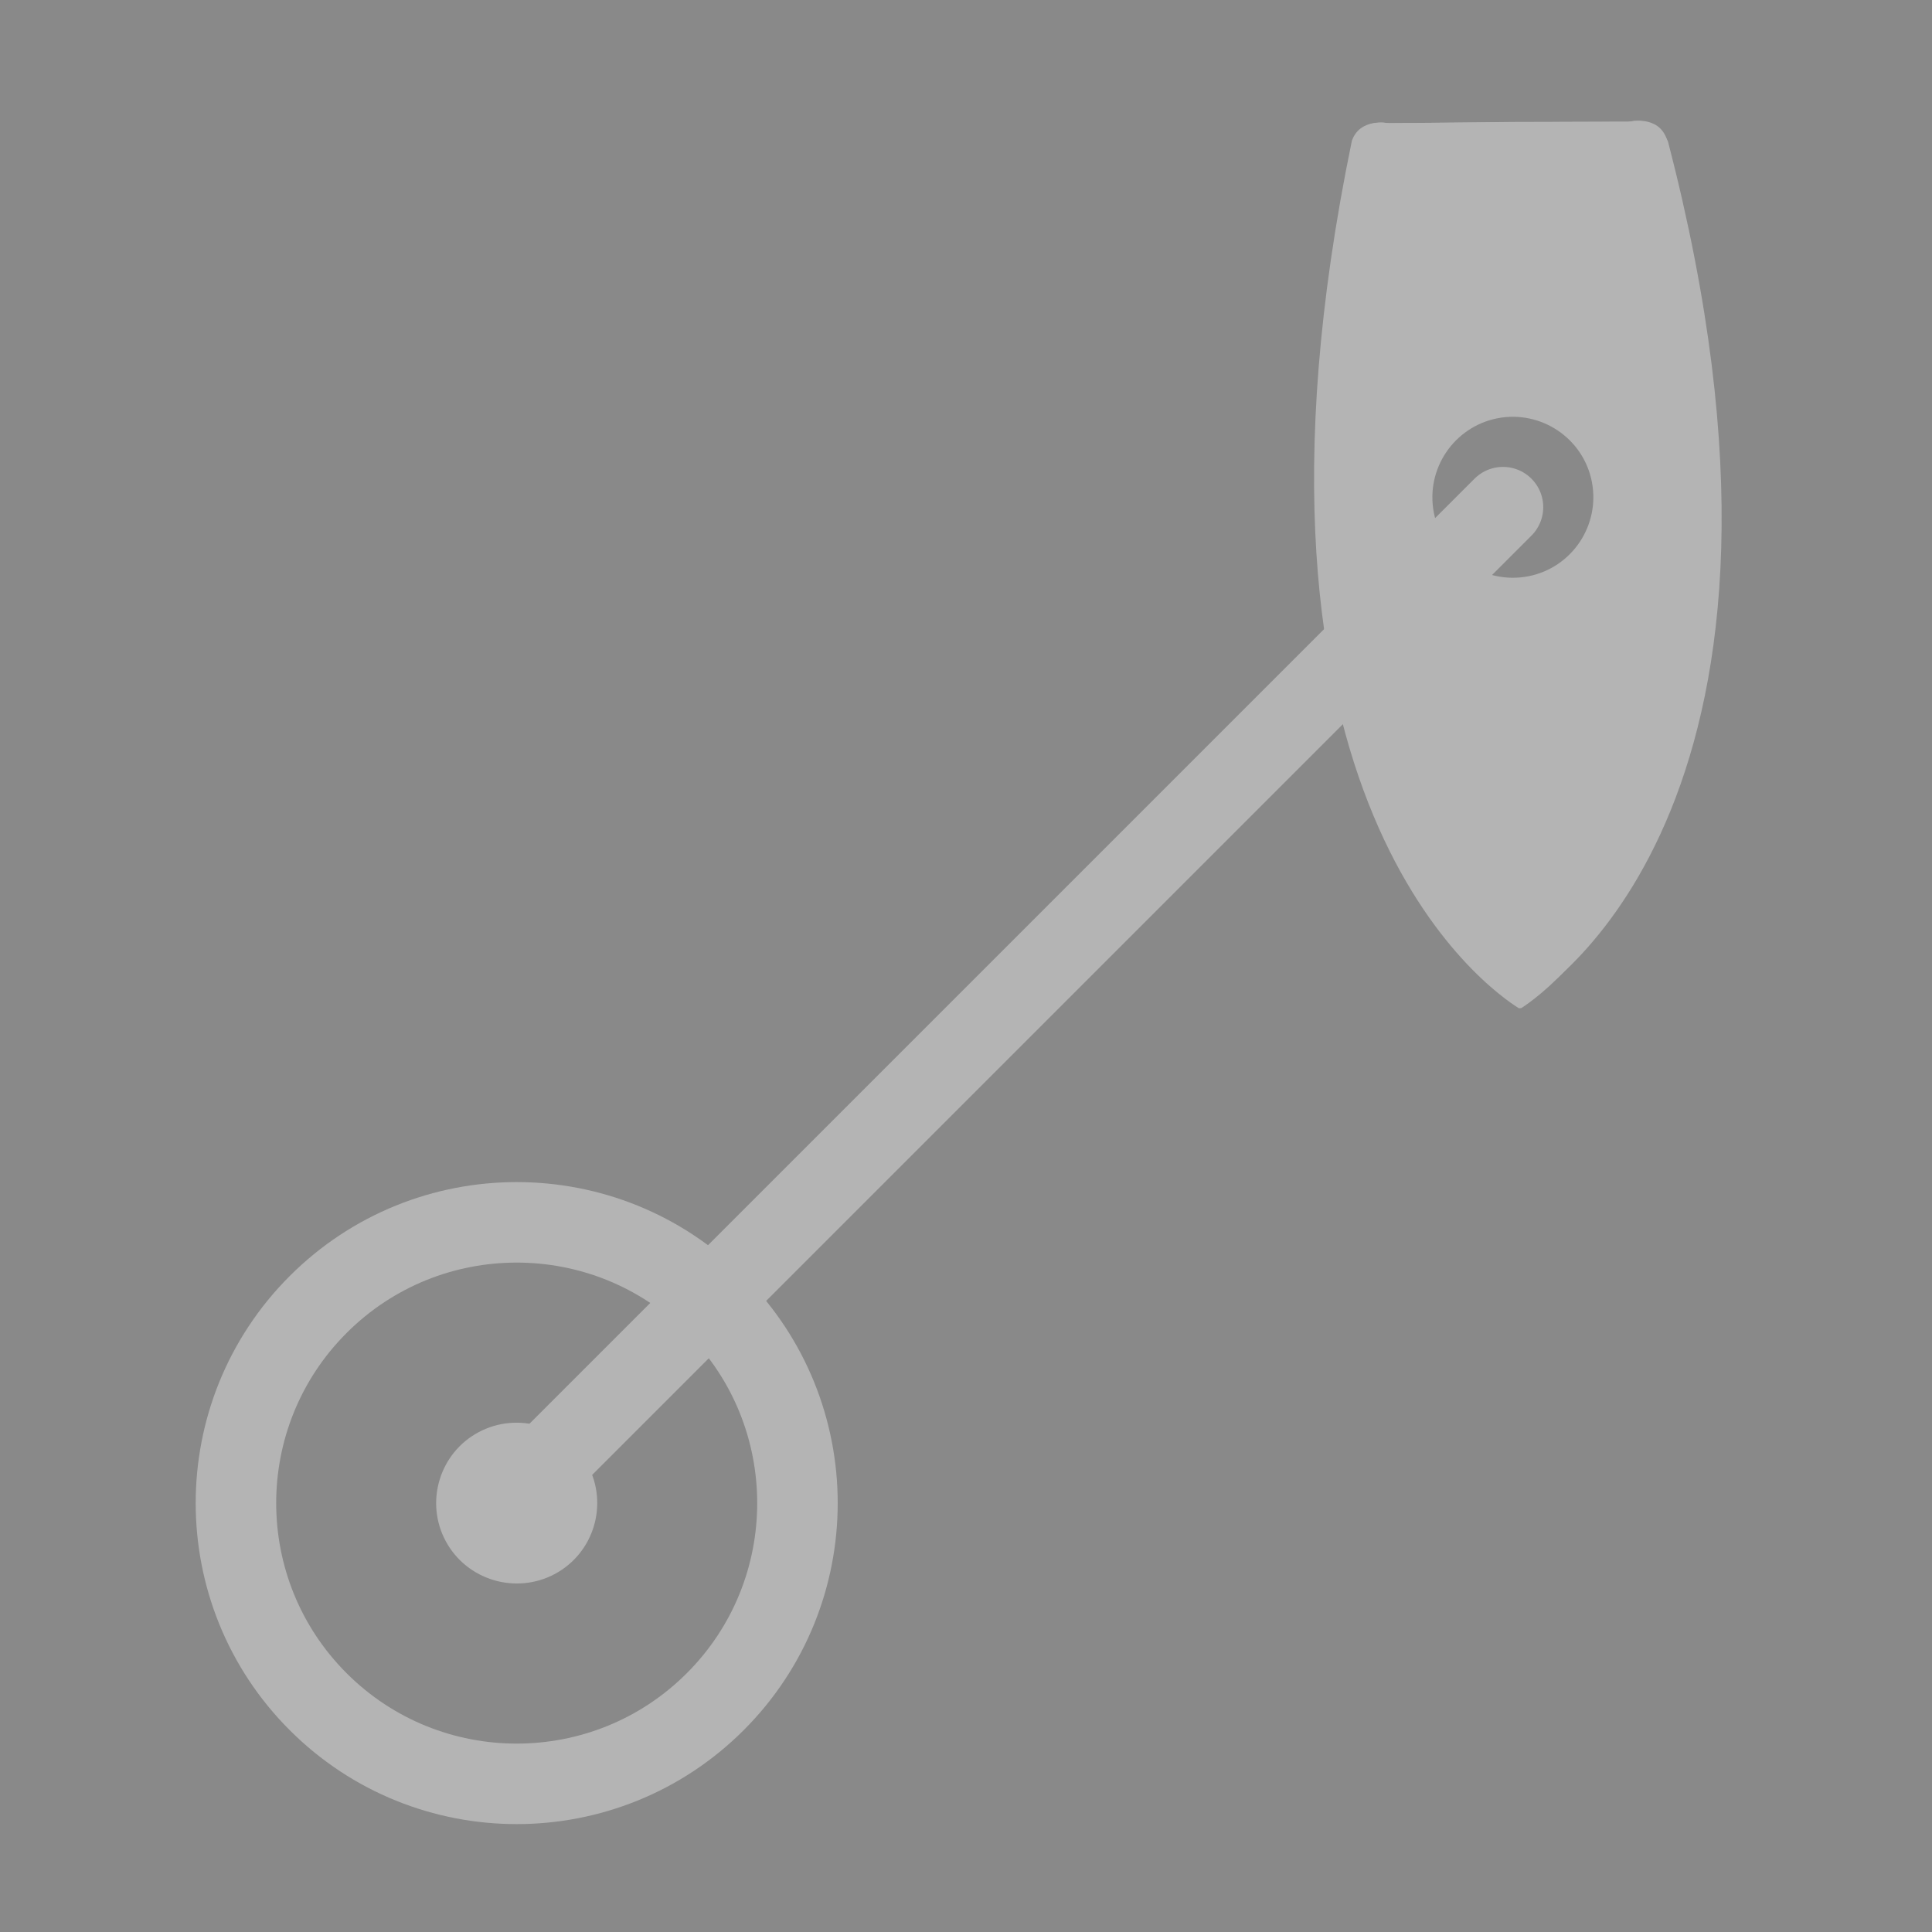
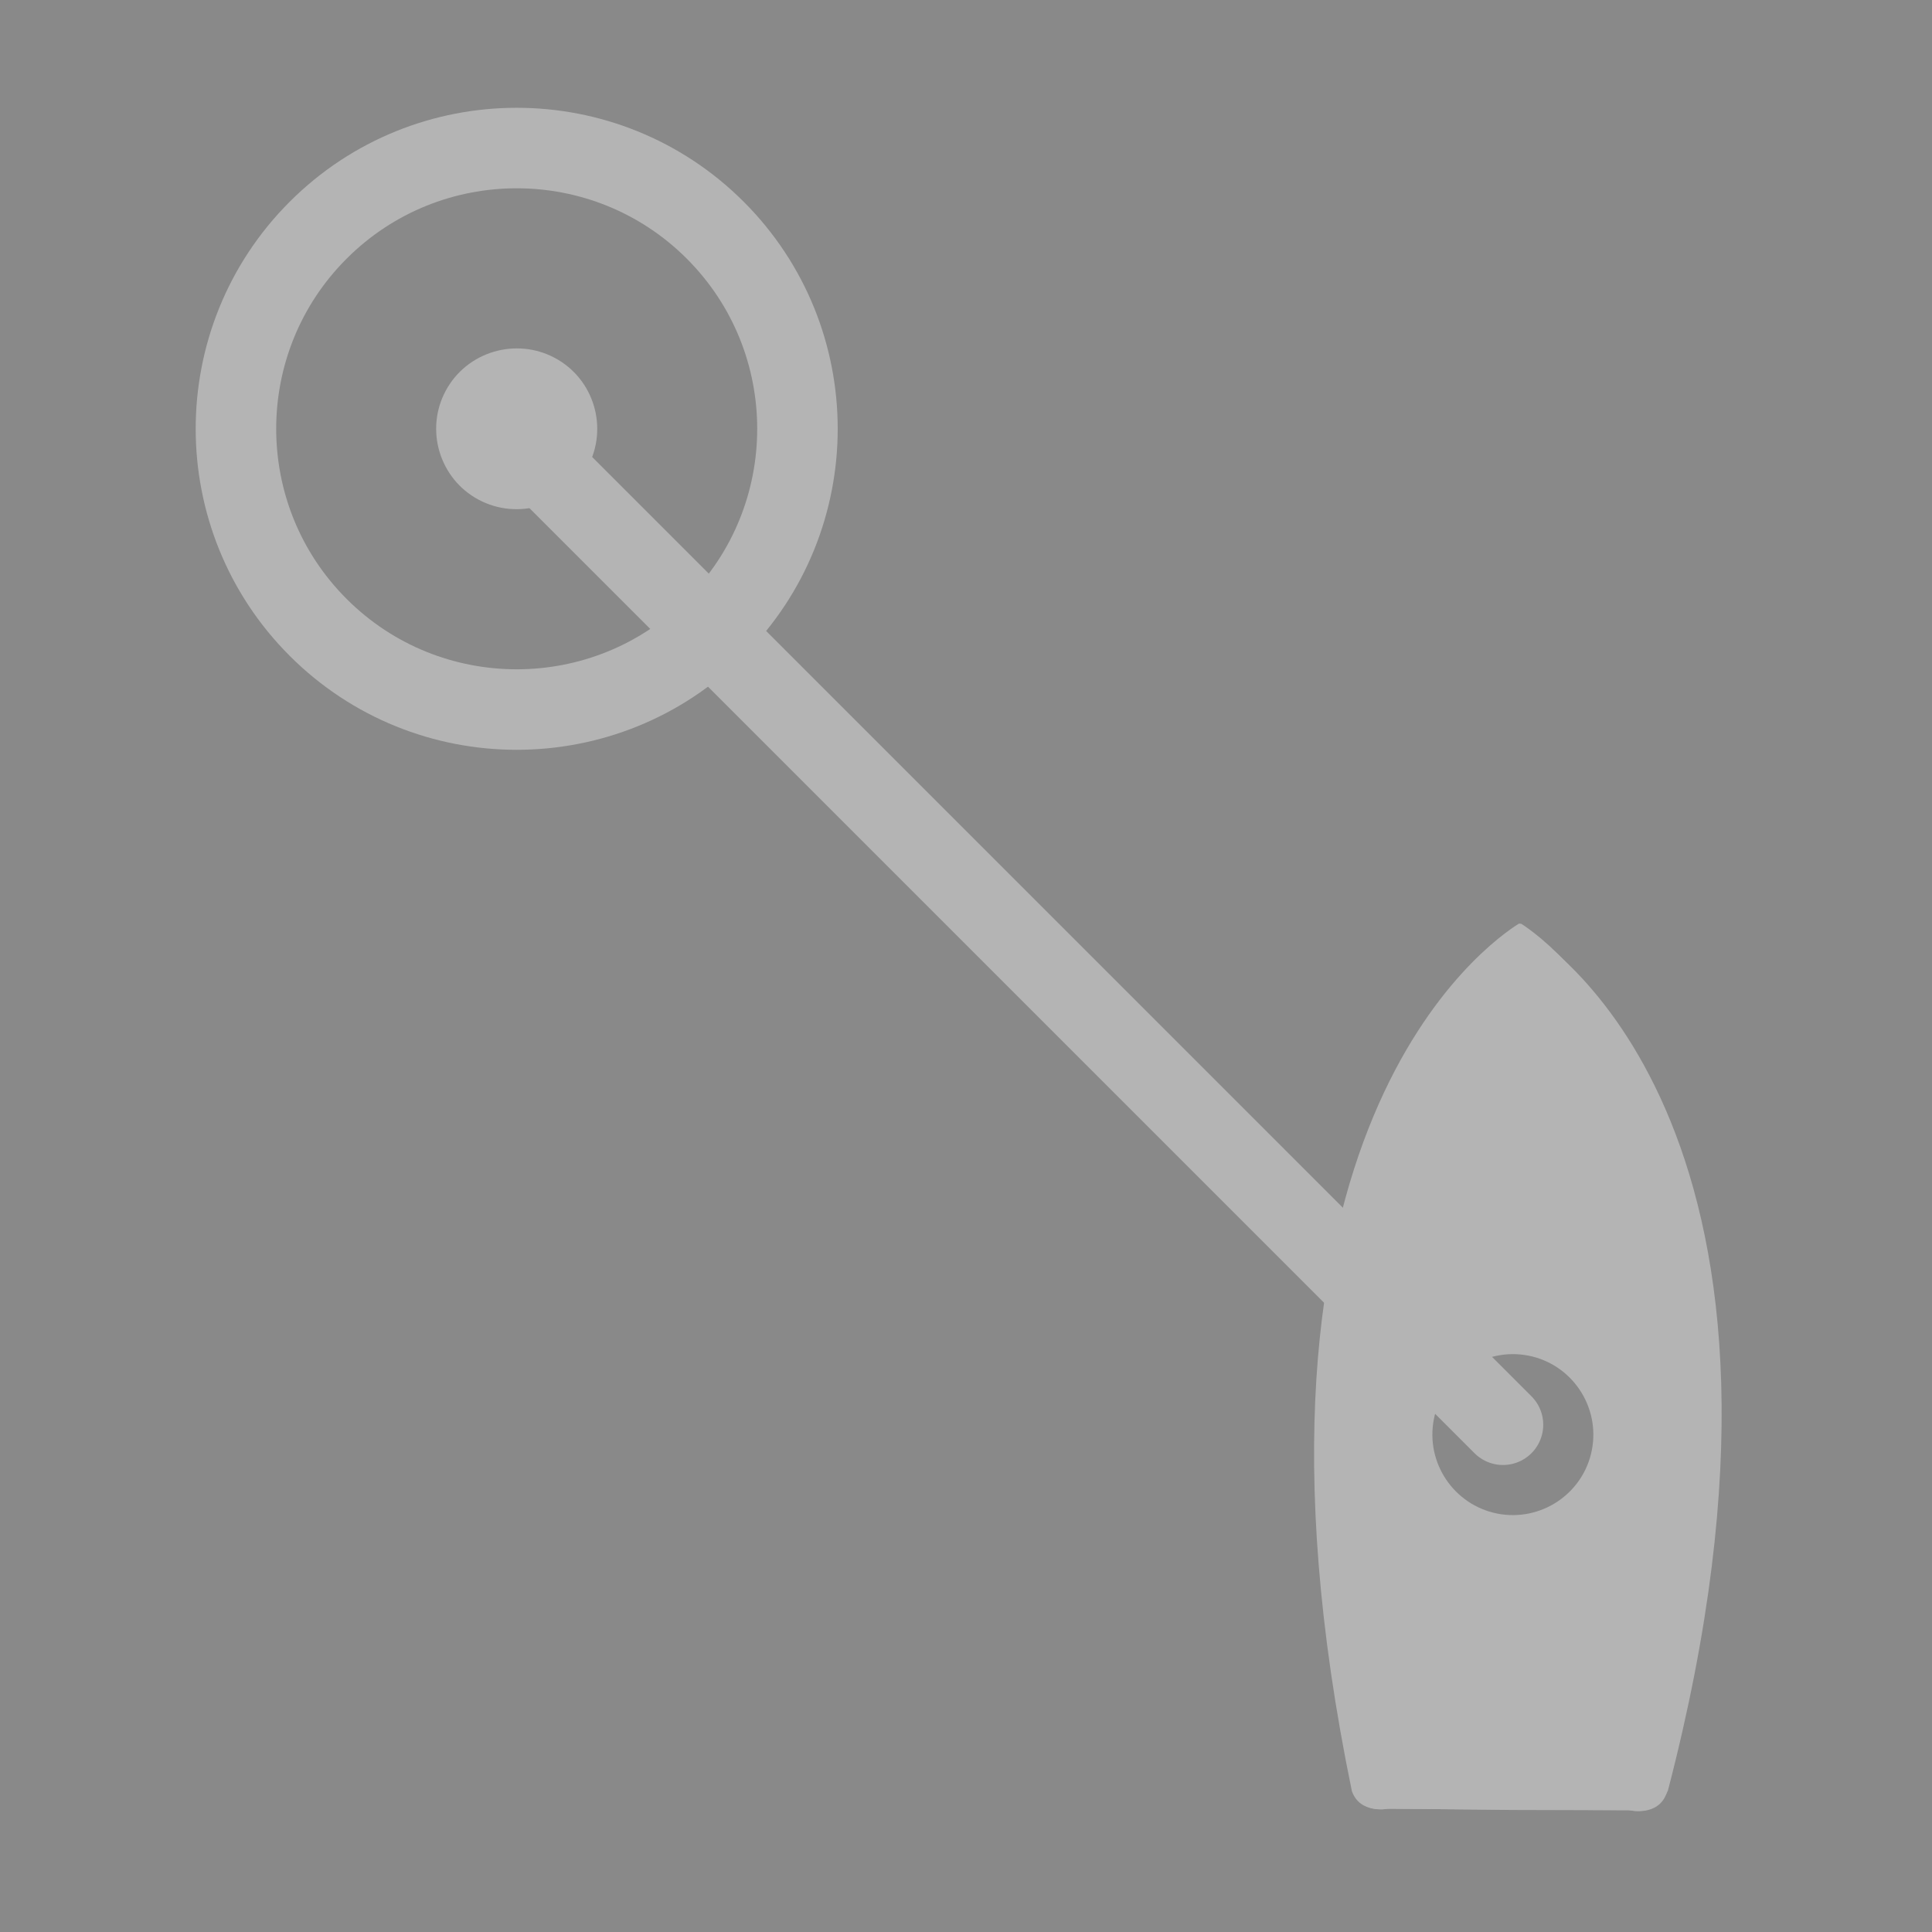
- <svg xmlns="http://www.w3.org/2000/svg" stroke-width="0.501" stroke-linejoin="bevel" fill-rule="evenodd" version="1.1" overflow="visible" width="18pt" height="18pt" viewBox="0 0 18 18">
-   <defs>
+ <svg xmlns="http://www.w3.org/2000/svg" stroke-width="0.501" stroke-linejoin="bevel" fill-rule="evenodd" version="1.1" overflow="visible" width="18pt" height="18pt" viewBox="0 0 18 18" id="svg5385">
+   <defs id="defs5350">
    <marker id="DefaultArrow2" markerUnits="strokeWidth" viewBox="0 0 1 1" markerWidth="1" markerHeight="1" overflow="visible" orient="auto">
-       <g transform="scale(0.009259259)">
-         <path d="M -9 54 L -9 -54 L 117 0 z" />
+       <g transform="scale(0.009259259)" id="g5275">
+         <path d="M -9 54 L -9 -54 L 117 0 z" id="path5273" />
      </g>
    </marker>
    <marker id="DefaultArrow3" markerUnits="strokeWidth" viewBox="0 0 1 1" markerWidth="1" markerHeight="1" overflow="visible" orient="auto">
-       <g transform="scale(0.009259259)">
-         <path d="M -27 54 L -9 0 L -27 -54 L 135 0 z" />
+       <g transform="scale(0.009259259)" id="g5280">
+         <path d="M -27 54 L -9 0 L -27 -54 L 135 0 z" id="path5278" />
      </g>
    </marker>
    <marker id="DefaultArrow4" markerUnits="strokeWidth" viewBox="0 0 1 1" markerWidth="1" markerHeight="1" overflow="visible" orient="auto">
-       <g transform="scale(0.009259259)">
-         <path d="M -9,0 L -9,-45 C -9,-51.708 2.808,-56.580 9,-54 L 117,-9 C 120.916,-7.369 126.000,-4.242 126,0 C 126,4.242 120.916,7.369 117,9 L 9,54 C 2.808,56.580 -9,51.708 -9,45 z" />
+       <g transform="scale(0.009259259)" id="g5285">
+         <path d="M -9,0 L -9,-45 C -9,-51.708 2.808,-56.580 9,-54 L 117,-9 C 120.916,-7.369 126.000,-4.242 126,0 C 126,4.242 120.916,7.369 117,9 L 9,54 C 2.808,56.580 -9,51.708 -9,45 z" id="path5283" />
      </g>
    </marker>
    <marker id="DefaultArrow5" markerUnits="strokeWidth" viewBox="0 0 1 1" markerWidth="1" markerHeight="1" overflow="visible" orient="auto">
-       <g transform="scale(0.009259259)">
-         <path d="M -54, 0 C -54,29.807 -29.807,54 0,54 C 29.807,54 54,29.807 54,0 C 54,-29.807 29.807,-54 0,-54 C -29.807,-54 -54,-29.807 -54,0 z" />
+       <g transform="scale(0.009259259)" id="g5290">
+         <path d="M -54, 0 C -54,29.807 -29.807,54 0,54 C 29.807,54 54,29.807 54,0 C 54,-29.807 29.807,-54 0,-54 C -29.807,-54 -54,-29.807 -54,0 z" id="path5288" />
      </g>
    </marker>
    <marker id="DefaultArrow6" markerUnits="strokeWidth" viewBox="0 0 1 1" markerWidth="1" markerHeight="1" overflow="visible" orient="auto">
-       <g transform="scale(0.009259259)">
-         <path d="M -63,0 L 0,63 L 63,0 L 0,-63 z" />
+       <g transform="scale(0.009259259)" id="g5295">
+         <path d="M -63,0 L 0,63 L 63,0 L 0,-63 z" id="path5293" />
      </g>
    </marker>
    <marker id="DefaultArrow7" markerUnits="strokeWidth" viewBox="0 0 1 1" markerWidth="1" markerHeight="1" overflow="visible" orient="auto">
-       <g transform="scale(0.009259259)">
-         <path d="M 18,-54 L 108,-54 L 63,0 L 108,54 L 18, 54 L -36,0 z" />
+       <g transform="scale(0.009259259)" id="g5300">
+         <path d="M 18,-54 L 108,-54 L 63,0 L 108,54 L 18, 54 L -36,0 z" id="path5298" />
      </g>
    </marker>
    <marker id="DefaultArrow8" markerUnits="strokeWidth" viewBox="0 0 1 1" markerWidth="1" markerHeight="1" overflow="visible" orient="auto">
-       <g transform="scale(0.009259259)">
-         <path d="M -36,0 L 18,-54 L 54,-54 L 18,-18 L 27,-18 L 63,-54 L 99,-54 L 63,-18 L 72,-18 L 108,-54 L 144,-54 L 90,0 L 144,54 L 108,54 L 72,18 L 63,18 L 99,54 L 63,54 L 27,18 L 18,18 L 54,54 L 18,54 z" />
+       <g transform="scale(0.009259259)" id="g5305">
+         <path d="M -36,0 L 18,-54 L 54,-54 L 18,-18 L 27,-18 L 63,-54 L 99,-54 L 63,-18 L 72,-18 L 108,-54 L 144,-54 L 90,0 L 144,54 L 108,54 L 72,18 L 63,18 L 99,54 L 63,54 L 27,18 L 18,18 L 54,54 L 18,54 z" id="path5303" />
      </g>
    </marker>
    <marker id="DefaultArrow9" markerUnits="strokeWidth" viewBox="0 0 1 1" markerWidth="1" markerHeight="1" overflow="visible" orient="auto">
-       <g transform="scale(0.009259259)">
-         <path d="M 0,45 L -45,0 L 0, -45 L 45, 0 z M 0, 63 L-63, 0 L 0, -63 L 63, 0 z" />
+       <g transform="scale(0.009259259)" id="g5310">
+         <path d="M 0,45 L -45,0 L 0, -45 L 45, 0 z M 0, 63 L-63, 0 L 0, -63 L 63, 0 z" id="path5308" />
      </g>
    </marker>
    <filter id="StainedFilter">
-       <feBlend mode="multiply" in2="BackgroundImage" in="SourceGraphic" result="blend" />
-       <feComposite in="blend" in2="SourceAlpha" operator="in" result="comp" />
+       <feBlend mode="multiply" in2="BackgroundImage" in="SourceGraphic" result="blend" id="feBlend5313" />
+       <feComposite in="blend" in2="SourceAlpha" operator="in" result="comp" id="feComposite5315" />
    </filter>
    <filter id="BleachFilter">
-       <feBlend mode="screen" in2="BackgroundImage" in="SourceGraphic" result="blend" />
-       <feComposite in="blend" in2="SourceAlpha" operator="in" result="comp" />
+       <feBlend mode="screen" in2="BackgroundImage" in="SourceGraphic" result="blend" id="feBlend5318" />
+       <feComposite in="blend" in2="SourceAlpha" operator="in" result="comp" id="feComposite5320" />
    </filter>
    <filter id="InvertTransparencyBitmapFilter">
-       <feComponentTransfer>
-         <feFuncR type="gamma" amplitude="1.055" exponent=".417" offset="-0.055" />
-         <feFuncG type="gamma" amplitude="1.055" exponent=".417" offset="-0.055" />
-         <feFuncB type="gamma" amplitude="1.055" exponent=".417" offset="-0.055" />
+       <feComponentTransfer id="feComponentTransfer5329">
+         <feFuncR type="gamma" amplitude="1.055" exponent=".417" offset="-0.055" id="feFuncR5323" />
+         <feFuncG type="gamma" amplitude="1.055" exponent=".417" offset="-0.055" id="feFuncG5325" />
+         <feFuncB type="gamma" amplitude="1.055" exponent=".417" offset="-0.055" id="feFuncB5327" />
      </feComponentTransfer>
-       <feComponentTransfer>
-         <feFuncR type="linear" slope="-1" intercept="1" />
-         <feFuncG type="linear" slope="-1" intercept="1" />
-         <feFuncB type="linear" slope="-1" intercept="1" />
-         <feFuncA type="linear" slope="1" intercept="0" />
+       <feComponentTransfer id="feComponentTransfer5339">
+         <feFuncR type="linear" slope="-1" intercept="1" id="feFuncR5331" />
+         <feFuncG type="linear" slope="-1" intercept="1" id="feFuncG5333" />
+         <feFuncB type="linear" slope="-1" intercept="1" id="feFuncB5335" />
+         <feFuncA type="linear" slope="1" intercept="0" id="feFuncA5337" />
      </feComponentTransfer>
-       <feComponentTransfer>
-         <feFuncR type="gamma" amplitude="1" exponent="2.4" offset="0" />
-         <feFuncG type="gamma" amplitude="1" exponent="2.4" offset="0" />
-         <feFuncB type="gamma" amplitude="1" exponent="2.4" offset="0" />
+       <feComponentTransfer id="feComponentTransfer5347">
+         <feFuncR type="gamma" amplitude="1" exponent="2.4" offset="0" id="feFuncR5341" />
+         <feFuncG type="gamma" amplitude="1" exponent="2.4" offset="0" id="feFuncG5343" />
+         <feFuncB type="gamma" amplitude="1" exponent="2.4" offset="0" id="feFuncB5345" />
      </feComponentTransfer>
    </filter>
  </defs>
-   <g id="Document" fill="none" stroke="black" font-family="Times New Roman" font-size="16" transform="scale(1 -1)">
-     <g id="Spread" transform="translate(0 -18)">
+   <g id="Document" font-size="16" transform="translate(0,17.999)" style="font-size:16px;font-family:'Times New Roman';fill:none;stroke:#000000">
+     <g id="Spread" transform="translate(0,-18)">
      <g id="Layer 1">
        <g id="Group">
-           <path d="M 18.001,18.001 L 18.001,0 L 0,0 L 0,18.001 L 18.001,18.001 Z" fill="#898989" stroke="none" stroke-width="0.75" stroke-linejoin="miter" marker-start="none" marker-end="none" stroke-miterlimit="79.84" />
+           <path d="M 18.001,18.001 V 0 H 0 v 18.001 z" stroke-miterlimit="79.84" id="path5352" style="fill:#898989;stroke:none;stroke-width:0.75;stroke-linejoin:miter;stroke-miterlimit:79.84;marker-start:none;marker-end:none" />
          <g id="Group_1">
            <g id="Group_2">
-               <path d="M 12.925,16.853 L 14.077,16.861 L 15.173,16.865 C 15.173,16.865 15.431,16.928 15.512,16.711 C 16.674,11.71 15.214,9.592 14.495,8.887 C 14.332,8.725 14.208,8.636 14.162,8.607 L 14.15,8.607 C 13.887,8.771 11.323,10.528 12.595,16.688 C 12.67,16.903 12.925,16.853 12.925,16.853 Z M 13.373,12.657 L 13.379,12.632 C 13.454,12.295 13.826,12.068 14.229,12.115 C 14.437,12.14 14.613,12.24 14.73,12.37 C 14.846,12.5 14.9,12.664 14.872,12.839 C 14.813,13.186 14.431,13.43 14.014,13.381 C 13.599,13.331 13.313,13.005 13.373,12.657 Z" stroke-linejoin="miter" stroke-width="0" stroke-opacity="0" stroke="none" fill="#b4b4b4" marker-start="none" marker-end="none" stroke-miterlimit="79.84" />
-               <path d="M 12.759,16.971 C 12.823,16.985 12.881,16.983 12.916,16.979 L 12.936,16.977 L 14.075,16.985 L 15.158,16.989 L 15.175,16.993 C 15.213,16.997 15.271,17 15.337,16.99 C 15.451,16.973 15.584,16.909 15.647,16.739 C 16.816,11.706 15.353,9.543 14.599,8.805 C 14.428,8.636 14.298,8.543 14.243,8.508 L 14.206,8.483 L 14.106,8.483 L 14.072,8.506 C 13.919,8.6 13.192,9.1 12.665,10.357 C 12.142,11.611 11.819,13.613 12.464,16.722 C 12.517,16.882 12.646,16.95 12.759,16.971 Z M 12.736,16.672 L 12.73,16.657 L 12.676,16.382 C 12.119,13.482 12.436,11.608 12.927,10.441 C 13.351,9.425 13.907,8.94 14.138,8.771 L 14.153,8.76 C 14.211,8.803 14.292,8.872 14.394,8.97 C 15.065,9.63 16.485,11.653 15.428,16.456 L 15.378,16.677 L 15.37,16.692 C 15.35,16.733 15.318,16.745 15.288,16.748 C 15.256,16.754 15.222,16.75 15.211,16.748 L 15.191,16.743 L 14.078,16.739 L 12.91,16.73 L 12.893,16.733 C 12.881,16.735 12.849,16.738 12.818,16.731 C 12.789,16.726 12.757,16.714 12.736,16.672 Z M 13.996,13.503 C 14.481,13.56 14.939,13.277 15.008,12.857 C 15.045,12.649 14.978,12.449 14.837,12.293 C 14.701,12.141 14.495,12.023 14.248,11.995 C 13.779,11.939 13.333,12.205 13.243,12.606 L 13.235,12.64 C 13.163,13.06 13.508,13.445 13.996,13.503 Z M 13.504,12.728 L 13.508,12.679 L 13.515,12.655 C 13.574,12.389 13.875,12.198 14.211,12.239 C 14.381,12.258 14.524,12.339 14.62,12.447 C 14.715,12.55 14.758,12.683 14.735,12.82 C 14.687,13.097 14.379,13.3 14.032,13.259 C 13.71,13.221 13.492,12.984 13.504,12.728 Z" stroke="none" stroke-linejoin="miter" stroke-width="0" stroke-opacity="0" fill="#b4b4b4" marker-start="none" marker-end="none" stroke-miterlimit="79.84" fill-opacity="0" />
-               <path d="M 14.084,16.809 L 15.164,16.836 C 15.164,16.836 15.45,16.895 15.54,16.682 C 17.12,10.609 14.478,8.815 14.19,8.65 L 14.084,16.809 Z" stroke-linejoin="miter" stroke-width="0" stroke-opacity="0" stroke="none" fill="#b4b4b4" marker-start="none" marker-end="none" stroke-miterlimit="79.84" />
-               <path d="M 13.944,16.928 L 15.15,16.958 C 15.185,16.964 15.259,16.973 15.34,16.96 C 15.456,16.944 15.602,16.886 15.671,16.722 L 15.674,16.711 C 16.47,13.657 16.205,11.665 15.694,10.41 C 15.185,9.153 14.431,8.643 14.264,8.546 L 14.054,8.425 L 13.944,16.928 Z M 14.223,16.689 L 14.326,8.902 L 14.339,8.914 C 14.619,9.145 15.083,9.63 15.434,10.492 C 15.908,11.657 16.173,13.516 15.474,16.376 L 15.407,16.646 L 15.401,16.658 C 15.376,16.697 15.34,16.712 15.297,16.718 C 15.242,16.725 15.19,16.715 15.198,16.715 L 15.184,16.712 L 14.223,16.689 Z" stroke="none" stroke-linejoin="miter" stroke-width="0" stroke-opacity="0" fill="#b4b4b4" marker-start="none" marker-end="none" stroke-miterlimit="79.84" fill-opacity="0" />
-               <path d="M 12.942,16.851 L 14.089,16.864 L 15.188,16.867 C 15.188,16.867 15.445,16.928 15.526,16.712 C 16.957,10.559 14.42,8.765 14.174,8.608 L 14.164,8.608 C 13.901,8.771 11.337,10.532 12.609,16.691 C 12.685,16.908 12.942,16.851 12.942,16.851 Z" fill-rule="evenodd" stroke-linejoin="miter" stroke-width="0" stroke-opacity="0" stroke="none" fill="#b4b4b4" marker-start="none" marker-end="none" stroke-miterlimit="79.84" />
-               <path d="M 12.785,16.943 C 12.855,16.955 12.919,16.95 12.95,16.944 L 14.089,16.958 L 15.178,16.96 C 15.208,16.966 15.272,16.974 15.346,16.962 C 15.45,16.947 15.57,16.887 15.627,16.734 C 16.346,13.643 16.073,11.638 15.578,10.381 C 15.083,9.125 14.373,8.62 14.235,8.533 L 14.208,8.516 L 14.133,8.514 L 14.104,8.532 C 13.957,8.623 13.237,9.118 12.714,10.368 C 12.191,11.618 11.868,13.616 12.508,16.718 C 12.562,16.864 12.679,16.925 12.785,16.943 Z M 12.72,16.688 L 12.71,16.668 L 12.656,16.391 C 11.598,10.873 13.698,9.054 14.156,8.73 L 14.167,8.721 L 14.179,8.729 C 14.388,8.882 14.961,9.378 15.379,10.442 C 15.844,11.622 16.118,13.507 15.486,16.41 L 15.424,16.688 L 15.414,16.707 C 15.388,16.758 15.346,16.775 15.309,16.78 C 15.259,16.787 15.211,16.776 15.216,16.777 L 15.204,16.775 L 14.089,16.772 L 12.93,16.758 L 12.916,16.761 C 12.922,16.76 12.875,16.769 12.824,16.761 C 12.786,16.754 12.746,16.739 12.72,16.688 Z" stroke="none" fill-rule="evenodd" stroke-linejoin="miter" stroke-width="0" stroke-opacity="0" fill="#b4b4b4" marker-start="none" marker-end="none" stroke-miterlimit="79.84" fill-opacity="0" />
-               <path d="M 14.008,13.376 C 14.42,13.43 14.805,13.194 14.872,12.851 C 14.941,12.508 14.663,12.183 14.254,12.122 C 13.843,12.062 13.45,12.29 13.374,12.632 L 13.37,12.659 C 13.311,13.005 13.596,13.324 14.008,13.376 Z" fill-rule="evenodd" stroke-linejoin="round" stroke-linecap="round" stroke-width="0" stroke-opacity="0" stroke="none" fill="#b4b4b4" marker-start="none" marker-end="none" stroke-miterlimit="79.84" />
-               <path d="M 13.994,13.453 C 14.451,13.512 14.883,13.253 14.958,12.865 C 15.036,12.476 14.721,12.112 14.267,12.046 C 13.815,11.981 13.376,12.229 13.29,12.617 L 13.287,12.633 L 13.284,12.649 C 13.217,13.04 13.541,13.395 13.994,13.453 Z M 13.455,12.668 L 13.46,12.648 C 13.527,12.35 13.87,12.145 14.238,12.199 C 14.607,12.252 14.845,12.541 14.787,12.838 C 14.73,13.137 14.39,13.349 14.022,13.3 C 13.652,13.253 13.406,12.969 13.455,12.668 Z" stroke="none" fill-rule="evenodd" stroke-linejoin="round" stroke-linecap="round" stroke-width="0" stroke-opacity="0" fill="#b4b4b4" marker-start="none" marker-end="none" stroke-miterlimit="79.84" fill-opacity="0" />
+               <path d="m 12.925,16.853 1.152,0.008 1.096,0.004 c 0,0 0.258,0.063 0.339,-0.154 C 16.674,11.71 15.214,9.592 14.495,8.887 14.332,8.725 14.208,8.636 14.162,8.607 H 14.15 c -0.263,0.164 -2.827,1.921 -1.555,8.081 0.075,0.215 0.33,0.165 0.33,0.165 z m 0.448,-4.196 0.006,-0.025 c 0.075,-0.337 0.447,-0.564 0.85,-0.517 0.208,0.025 0.384,0.125 0.501,0.255 0.116,0.13 0.17,0.294 0.142,0.469 -0.059,0.347 -0.441,0.591 -0.858,0.542 -0.415,-0.05 -0.701,-0.376 -0.641,-0.724 z" stroke-miterlimit="79.84" id="path5354" style="fill:#b4b4b4;stroke:none;stroke-width:0;stroke-linejoin:miter;stroke-miterlimit:79.84;stroke-opacity:0;marker-start:none;marker-end:none" />
+               <path d="m 12.759,16.971 c 0.064,0.014 0.122,0.012 0.157,0.008 l 0.02,-0.002 1.139,0.008 1.083,0.004 0.017,0.004 c 0.038,0.004 0.096,0.007 0.162,-0.003 0.114,-0.017 0.247,-0.081 0.31,-0.251 C 16.816,11.706 15.353,9.543 14.599,8.805 14.428,8.636 14.298,8.543 14.243,8.508 L 14.206,8.483 h -0.1 l -0.034,0.023 c -0.153,0.094 -0.88,0.594 -1.407,1.851 -0.523,1.254 -0.846,3.256 -0.201,6.365 0.053,0.16 0.182,0.228 0.295,0.249 z M 12.736,16.672 12.73,16.657 12.676,16.382 c -0.557,-2.9 -0.24,-4.774 0.251,-5.941 0.424,-1.016 0.98,-1.501 1.211,-1.67 L 14.153,8.76 c 0.058,0.043 0.139,0.112 0.241,0.21 0.671,0.66 2.091,2.683 1.034,7.486 l -0.05,0.221 -0.008,0.015 c -0.02,0.041 -0.052,0.053 -0.082,0.056 -0.032,0.006 -0.066,0.002 -0.077,0 l -0.02,-0.005 -1.113,-0.004 -1.168,-0.009 -0.017,0.003 c -0.012,0.002 -0.044,0.005 -0.075,-0.002 -0.029,-0.005 -0.061,-0.017 -0.082,-0.059 z m 1.26,-3.169 c 0.485,0.057 0.943,-0.226 1.012,-0.646 0.037,-0.208 -0.03,-0.408 -0.171,-0.564 -0.136,-0.152 -0.342,-0.27 -0.589,-0.298 -0.469,-0.056 -0.915,0.21 -1.005,0.611 l -0.008,0.034 c -0.072,0.42 0.273,0.805 0.761,0.863 z m -0.492,-0.775 0.004,-0.049 0.007,-0.024 c 0.059,-0.266 0.36,-0.457 0.696,-0.416 0.17,0.019 0.313,0.1 0.409,0.208 0.095,0.103 0.138,0.236 0.115,0.373 -0.048,0.277 -0.356,0.48 -0.703,0.439 -0.322,-0.038 -0.54,-0.275 -0.528,-0.531 z" stroke-miterlimit="79.84" id="path5356" style="fill:#b4b4b4;fill-opacity:0;stroke:none;stroke-width:0;stroke-linejoin:miter;stroke-miterlimit:79.84;stroke-opacity:0;marker-start:none;marker-end:none" />
+               <path d="m 14.084,16.809 1.08,0.027 c 0,0 0.286,0.059 0.376,-0.154 1.58,-6.073 -1.062,-7.867 -1.35,-8.032 z" stroke-miterlimit="79.84" id="path5358" style="fill:#b4b4b4;stroke:none;stroke-width:0;stroke-linejoin:miter;stroke-miterlimit:79.84;stroke-opacity:0;marker-start:none;marker-end:none" />
+               <path d="m 13.944,16.928 1.206,0.03 c 0.035,0.006 0.109,0.015 0.19,0.002 0.116,-0.016 0.262,-0.074 0.331,-0.238 l 0.003,-0.011 c 0.796,-3.054 0.531,-5.046 0.02,-6.301 -0.509,-1.257 -1.263,-1.767 -1.43,-1.864 l -0.21,-0.121 z m 0.279,-0.239 0.103,-7.787 0.013,0.012 c 0.28,0.231 0.744,0.716 1.095,1.578 0.474,1.165 0.739,3.024 0.04,5.884 l -0.067,0.27 -0.006,0.012 c -0.025,0.039 -0.061,0.054 -0.104,0.06 -0.055,0.007 -0.107,-0.003 -0.099,-0.003 l -0.014,-0.003 z" stroke-miterlimit="79.84" id="path5360" style="fill:#b4b4b4;fill-opacity:0;stroke:none;stroke-width:0;stroke-linejoin:miter;stroke-miterlimit:79.84;stroke-opacity:0;marker-start:none;marker-end:none" />
+               <path d="m 12.942,16.851 1.147,0.013 1.099,0.003 c 0,0 0.257,0.061 0.338,-0.155 1.431,-6.153 -1.106,-7.947 -1.352,-8.104 h -0.01 c -0.263,0.163 -2.827,1.924 -1.555,8.083 0.076,0.217 0.333,0.16 0.333,0.16 z" stroke-miterlimit="79.84" id="path5362" style="fill:#b4b4b4;fill-rule:evenodd;stroke:none;stroke-width:0;stroke-linejoin:miter;stroke-miterlimit:79.84;stroke-opacity:0;marker-start:none;marker-end:none" />
+               <path d="m 12.785,16.943 c 0.07,0.012 0.134,0.007 0.165,10e-4 l 1.139,0.014 1.089,0.002 c 0.03,0.006 0.094,0.014 0.168,0.002 0.104,-0.015 0.224,-0.075 0.281,-0.228 0.719,-3.091 0.446,-5.096 -0.049,-6.353 C 15.083,9.125 14.373,8.62 14.235,8.533 L 14.208,8.516 14.133,8.514 14.104,8.532 c -0.147,0.091 -0.867,0.586 -1.39,1.836 -0.523,1.25 -0.846,3.248 -0.206,6.35 0.054,0.146 0.171,0.207 0.277,0.225 z m -0.065,-0.255 -0.01,-0.02 -0.054,-0.277 c -1.058,-5.518 1.042,-7.337 1.5,-7.661 l 0.011,-0.009 0.012,0.008 c 0.209,0.153 0.782,0.649 1.2,1.713 0.465,1.18 0.739,3.065 0.107,5.968 l -0.062,0.278 -0.01,0.019 c -0.026,0.051 -0.068,0.068 -0.105,0.073 -0.05,0.007 -0.098,-0.004 -0.093,-0.003 l -0.012,-0.002 -1.115,-0.003 -1.159,-0.014 -0.014,0.003 c 0.006,-10e-4 -0.041,0.008 -0.092,0 -0.038,-0.007 -0.078,-0.022 -0.104,-0.073 z" stroke-miterlimit="79.84" id="path5364" style="fill:#b4b4b4;fill-opacity:0;fill-rule:evenodd;stroke:none;stroke-width:0;stroke-linejoin:miter;stroke-miterlimit:79.84;stroke-opacity:0;marker-start:none;marker-end:none" />
+               <path d="m 14.008,13.376 c 0.412,0.054 0.797,-0.182 0.864,-0.525 0.069,-0.343 -0.209,-0.668 -0.618,-0.729 -0.411,-0.06 -0.804,0.168 -0.88,0.51 l -0.004,0.027 c -0.059,0.346 0.226,0.665 0.638,0.717 z" stroke-miterlimit="79.84" id="path5366" style="fill:#b4b4b4;fill-rule:evenodd;stroke:none;stroke-width:0;stroke-linecap:round;stroke-linejoin:round;stroke-miterlimit:79.84;stroke-opacity:0;marker-start:none;marker-end:none" />
+               <path d="m 13.994,13.453 c 0.457,0.059 0.889,-0.2 0.964,-0.588 0.078,-0.389 -0.237,-0.753 -0.691,-0.819 -0.452,-0.065 -0.891,0.183 -0.977,0.571 l -0.003,0.016 -0.003,0.016 c -0.067,0.391 0.257,0.746 0.71,0.804 z m -0.539,-0.785 0.005,-0.02 c 0.067,-0.298 0.41,-0.503 0.778,-0.449 0.369,0.053 0.607,0.342 0.549,0.639 -0.057,0.299 -0.397,0.511 -0.765,0.462 -0.37,-0.047 -0.616,-0.331 -0.567,-0.632 z" stroke-miterlimit="79.84" id="path5368" style="fill:#b4b4b4;fill-opacity:0;fill-rule:evenodd;stroke:none;stroke-width:0;stroke-linecap:round;stroke-linejoin:round;stroke-miterlimit:79.84;stroke-opacity:0;marker-start:none;marker-end:none" />
            </g>
-             <path d="M 14.239,12.631 C 13.833,12.552 13.439,12.817 13.359,13.223 C 13.28,13.629 13.545,14.023 13.951,14.103 C 14.357,14.182 14.752,13.917 14.831,13.511 C 14.91,13.105 14.645,12.71 14.239,12.631 Z" fill="#898989" stroke="none" stroke-width="0.443" stroke-linejoin="miter" marker-start="none" marker-end="none" stroke-miterlimit="79.84" />
-             <path d="M 14.003,13.275 L 4.893,4.165" fill="none" stroke="#b4b4b4" stroke-linecap="round" stroke-linejoin="round" stroke-width="0.75" stroke-miterlimit="79.84" />
-             <g id="Group_3" stroke-linejoin="miter" stroke-width="0.75" stroke-miterlimit="79.84">
-               <path d="M 2.964,5.846 C 3.985,6.867 5.643,6.867 6.664,5.846 C 7.685,4.825 7.685,3.167 6.664,2.146 C 5.643,1.125 3.985,1.125 2.964,2.146 C 1.943,3.167 1.943,4.825 2.964,5.846 Z" stroke="#b4b4b4" marker-start="none" marker-end="none" />
-               <path d="M 4.458,4.656 C 4.822,4.851 5.279,4.715 5.475,4.351 C 5.671,3.987 5.534,3.531 5.17,3.336 C 4.806,3.141 4.349,3.277 4.153,3.641 C 3.957,4.005 4.094,4.461 4.458,4.656 Z" fill="#b4b4b4" stroke="none" marker-start="none" marker-end="none" />
+             <path d="m 14.239,12.631 c -0.406,-0.079 -0.8,0.186 -0.88,0.592 -0.079,0.406 0.186,0.8 0.592,0.88 0.406,0.079 0.801,-0.186 0.88,-0.592 0.079,-0.406 -0.186,-0.801 -0.592,-0.88 z" stroke-miterlimit="79.84" id="path5371" style="fill:#898989;stroke:none;stroke-width:0.443;stroke-linejoin:miter;stroke-miterlimit:79.84;marker-start:none;marker-end:none" />
+             <path d="M 14.003,13.275 4.893,4.165" stroke-miterlimit="79.84" id="path5373" style="fill:none;stroke:#b4b4b4;stroke-width:0.75;stroke-linecap:round;stroke-linejoin:round;stroke-miterlimit:79.84" />
+             <g id="Group_3" stroke-miterlimit="79.84" style="stroke-width:0.75;stroke-linejoin:miter;stroke-miterlimit:79.84">
+               <path d="m 2.964,5.846 c 1.021,1.021 2.679,1.021 3.7,0 1.021,-1.021 1.021,-2.679 0,-3.7 -1.021,-1.021 -2.679,-1.021 -3.7,0 -1.021,1.021 -1.021,2.679 0,3.7 z" id="path5375" style="stroke:#b4b4b4;marker-start:none;marker-end:none" />
+               <path d="M 4.458,4.656 C 4.822,4.851 5.279,4.715 5.475,4.351 5.671,3.987 5.534,3.531 5.17,3.336 4.806,3.141 4.349,3.277 4.153,3.641 3.957,4.005 4.094,4.461 4.458,4.656 Z" id="path5377" style="fill:#b4b4b4;stroke:none;marker-start:none;marker-end:none" />
            </g>
          </g>
        </g>
      </g>
    </g>
  </g>
+   <rect style="fill:none;stroke:#000000;stroke-width:0;stroke-miterlimit:2" id="rect5391" width="18.001" height="18.001" x="0" y="-0.001" />
</svg>
